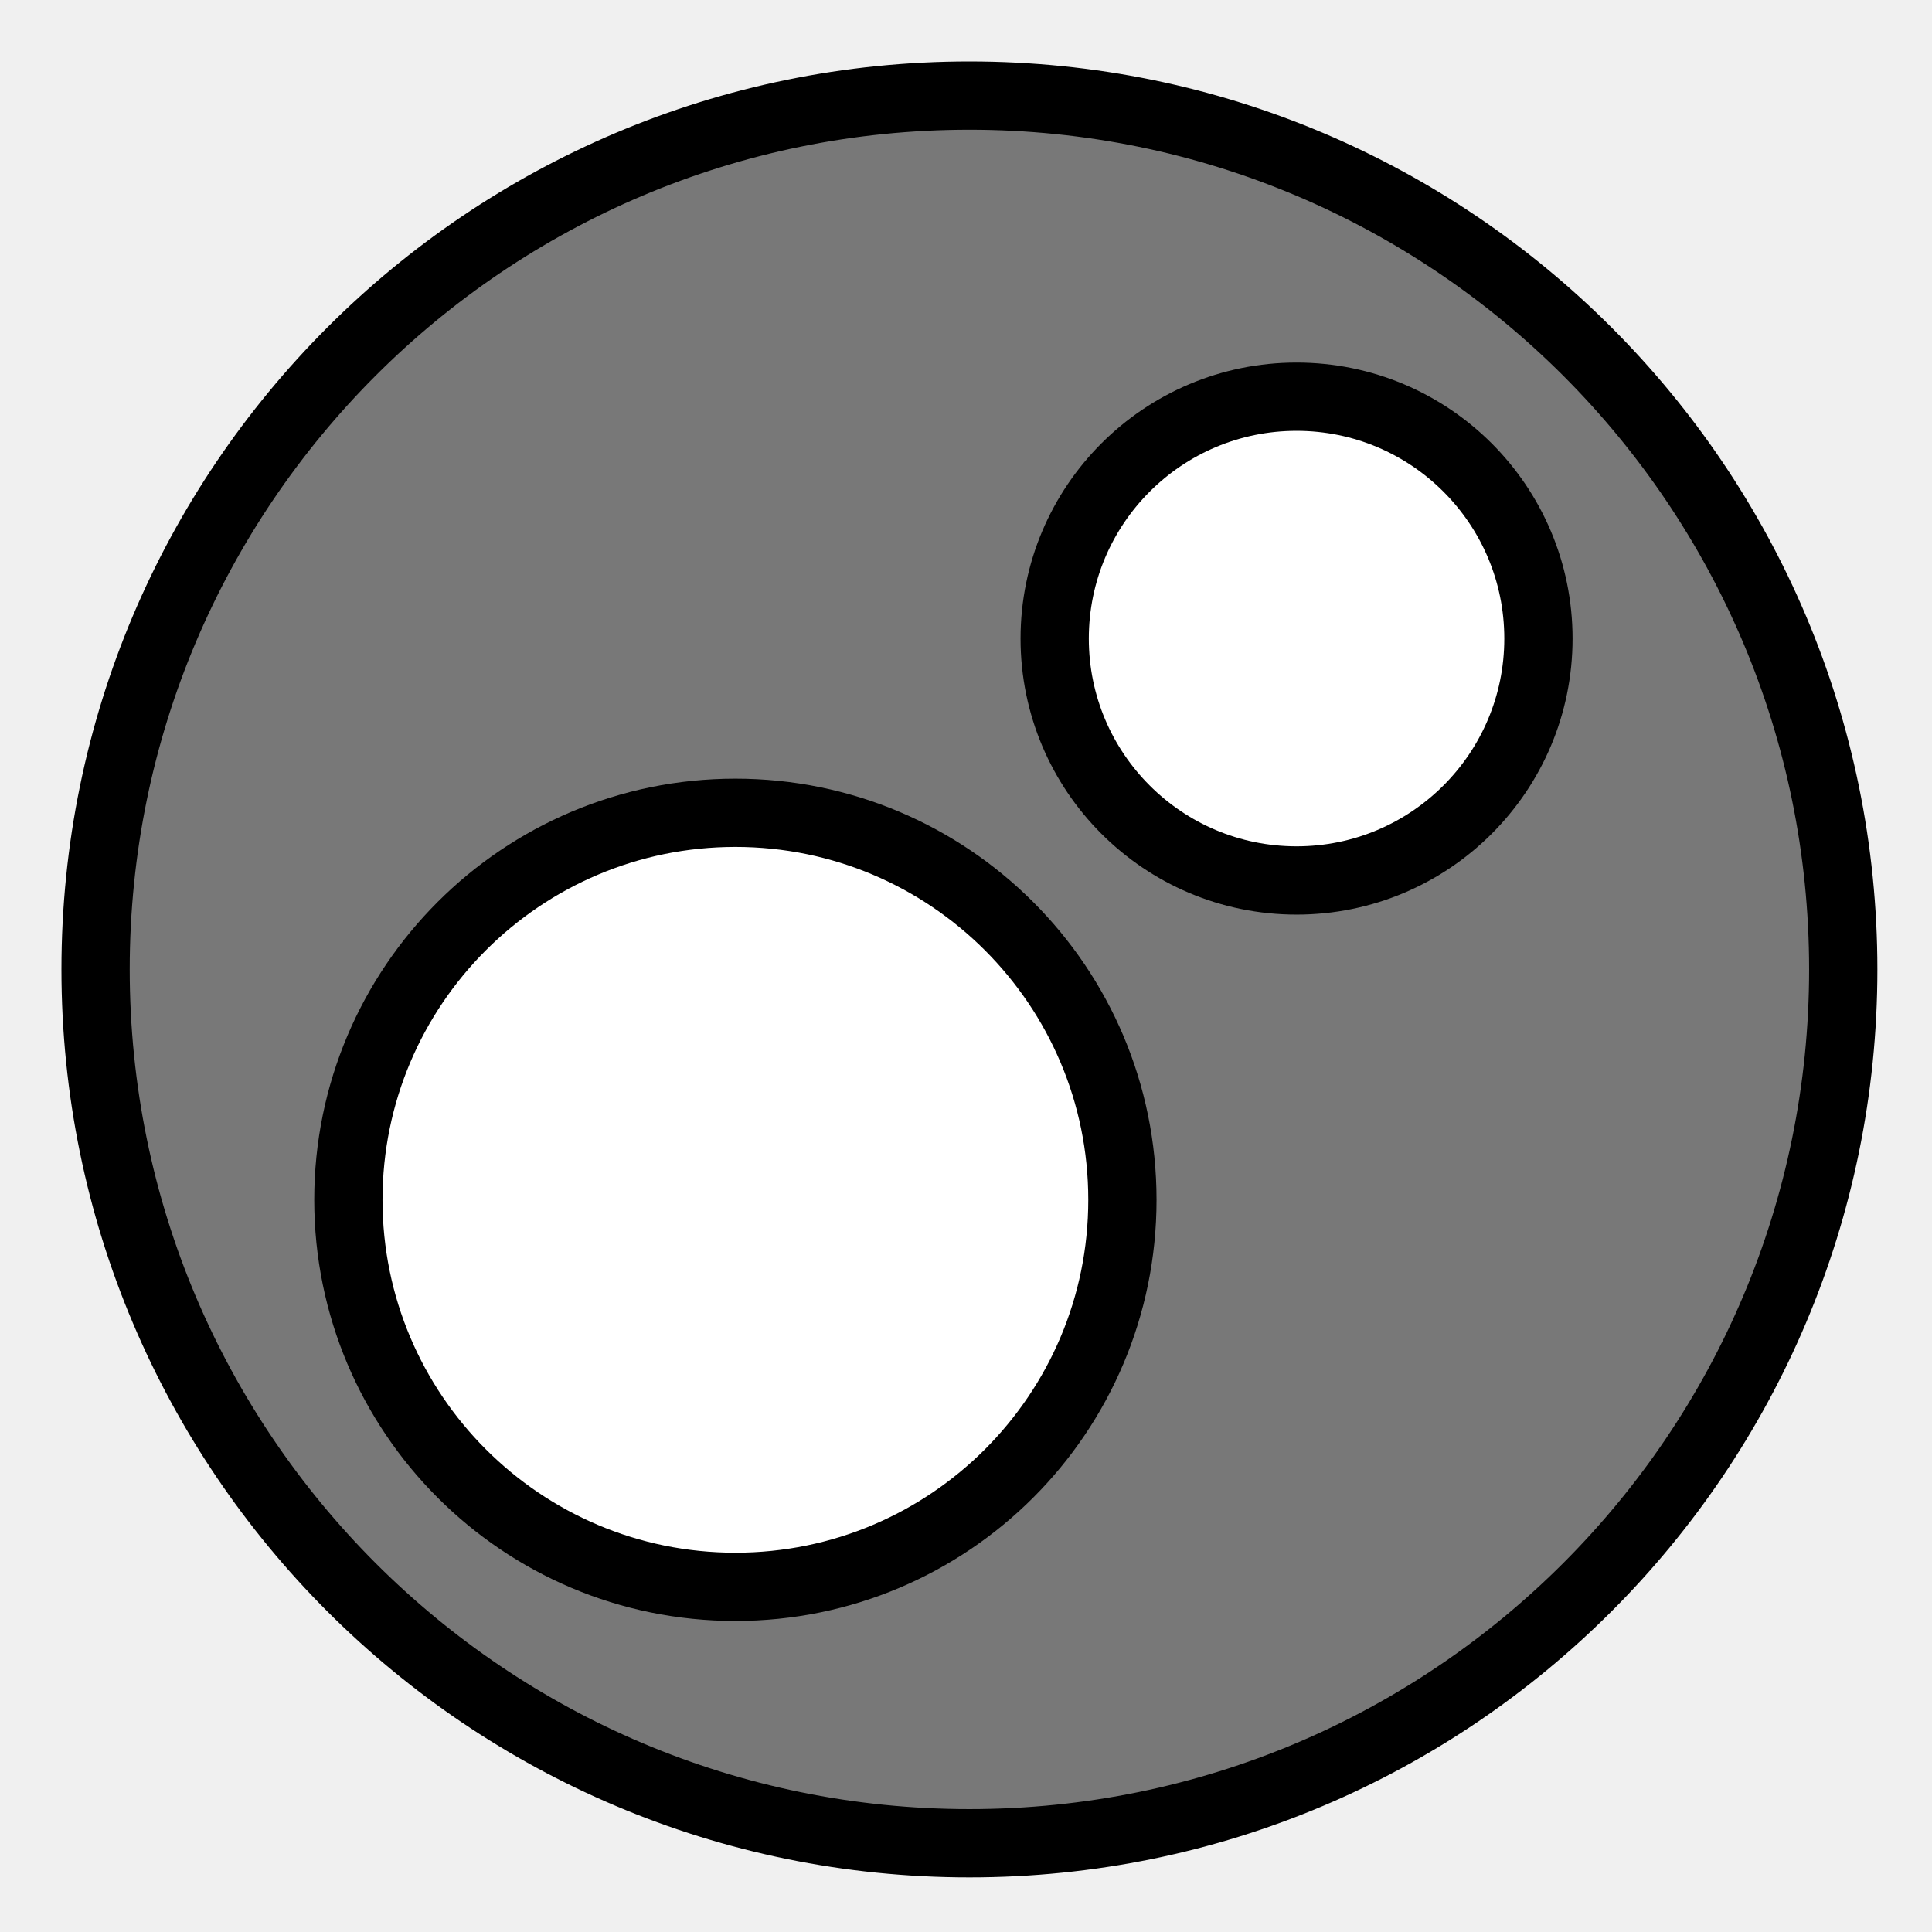
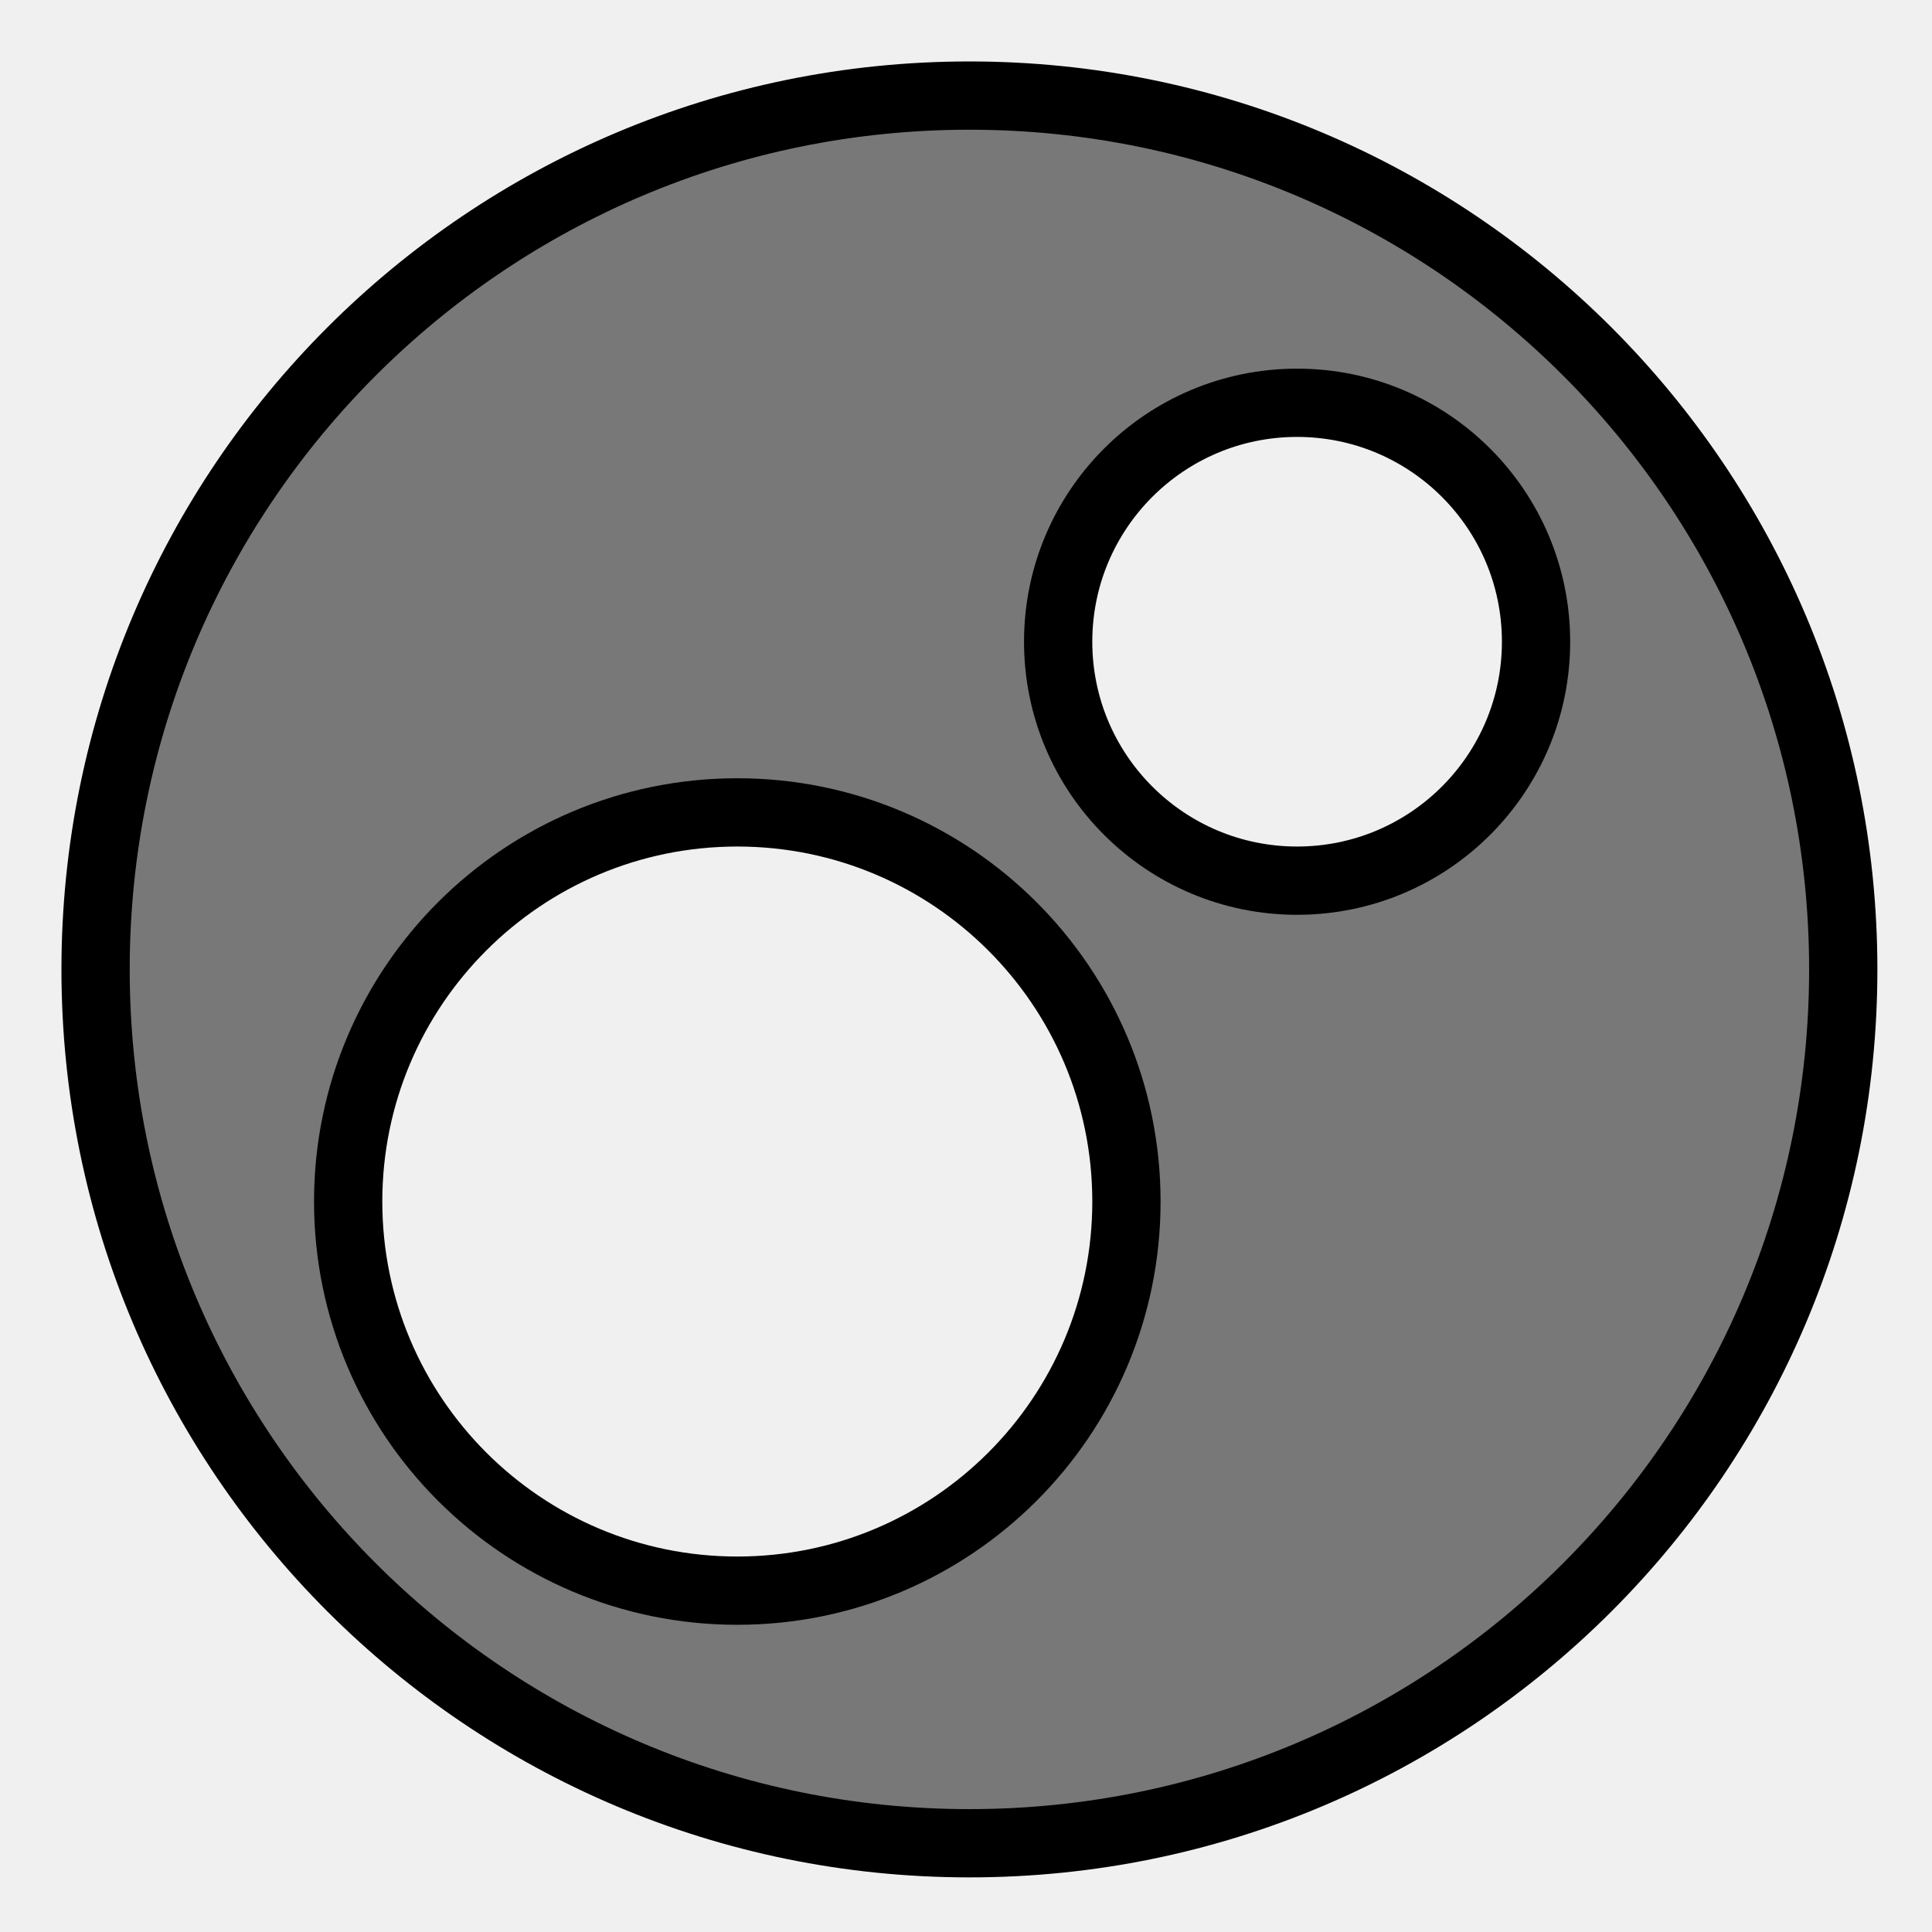
- <svg xmlns="http://www.w3.org/2000/svg" version="1.1" x="0px" y="0px" viewBox="0 0 28.3 28.3" style="enable-background:new 0 0 28.3 28.3;" xml:space="preserve">
+ <svg xmlns="http://www.w3.org/2000/svg" version="1.1" id="图层_1" x="0px" y="0px" viewBox="0 0 28.3 28.3" style="enable-background:new 0 0 28.3 28.3;" xml:space="preserve">
  <style type="text/css">
	.st0{fill:none;stroke:#000000;stroke-miterlimit:10;}
- 	.st1{fill:#FFFFFF;stroke:#000000;stroke-miterlimit:10;}
- 	.st2{opacity:0.5;}
+ 	.st1{opacity:0.5;enable-background:new    ;}
</style>
-   <g id="图层_1">
+   <g id="图层_1_1_">
    <circle class="st0" cx="14.2" cy="14.2" r="12.8" />
-     <circle class="st1" cx="18.992" cy="9.354" r="3.543" />
-     <circle class="st1" cx="10.772" cy="17.575" r="5.669" />
+     <circle class="st0" cx="19" cy="9.4" r="3.5" />
+     <circle class="st0" cx="10.8" cy="17.6" r="5.7" />
  </g>
-   <g id="图层_2">
-     <path class="st2" d="M14.2,1.4C7.131,1.4,1.4,7.131,1.4,14.2C1.4,21.269,7.131,27,14.2,27C21.269,27,27,21.269,27,14.2   C27,7.131,21.269,1.4,14.2,1.4z M10.772,23.244c-3.131,0-5.669-2.538-5.669-5.669c0-3.131,2.538-5.669,5.669-5.669   c3.131,0,5.669,2.538,5.669,5.669C16.441,20.706,13.903,23.244,10.772,23.244z M18.992,12.898c-1.957,0-3.543-1.586-3.543-3.543   s1.586-3.543,3.543-3.543s3.543,1.586,3.543,3.543S20.949,12.898,18.992,12.898z" />
+   <g id="图层_2_1_">
+     <path class="st1" d="M14.2,1.4C7.1,1.4,1.4,7.1,1.4,14.2S7.1,27,14.2,27S27,21.3,27,14.2S21.3,1.4,14.2,1.4z M10.8,23.2   c-3.1,0-5.7-2.5-5.7-5.7s2.5-5.7,5.7-5.7s5.7,2.5,5.7,5.7S13.9,23.2,10.8,23.2z M19,12.9c-2,0-3.5-1.6-3.5-3.5S17,5.8,19,5.8   s3.5,1.6,3.5,3.5S20.9,12.9,19,12.9z" />
  </g>
</svg>
